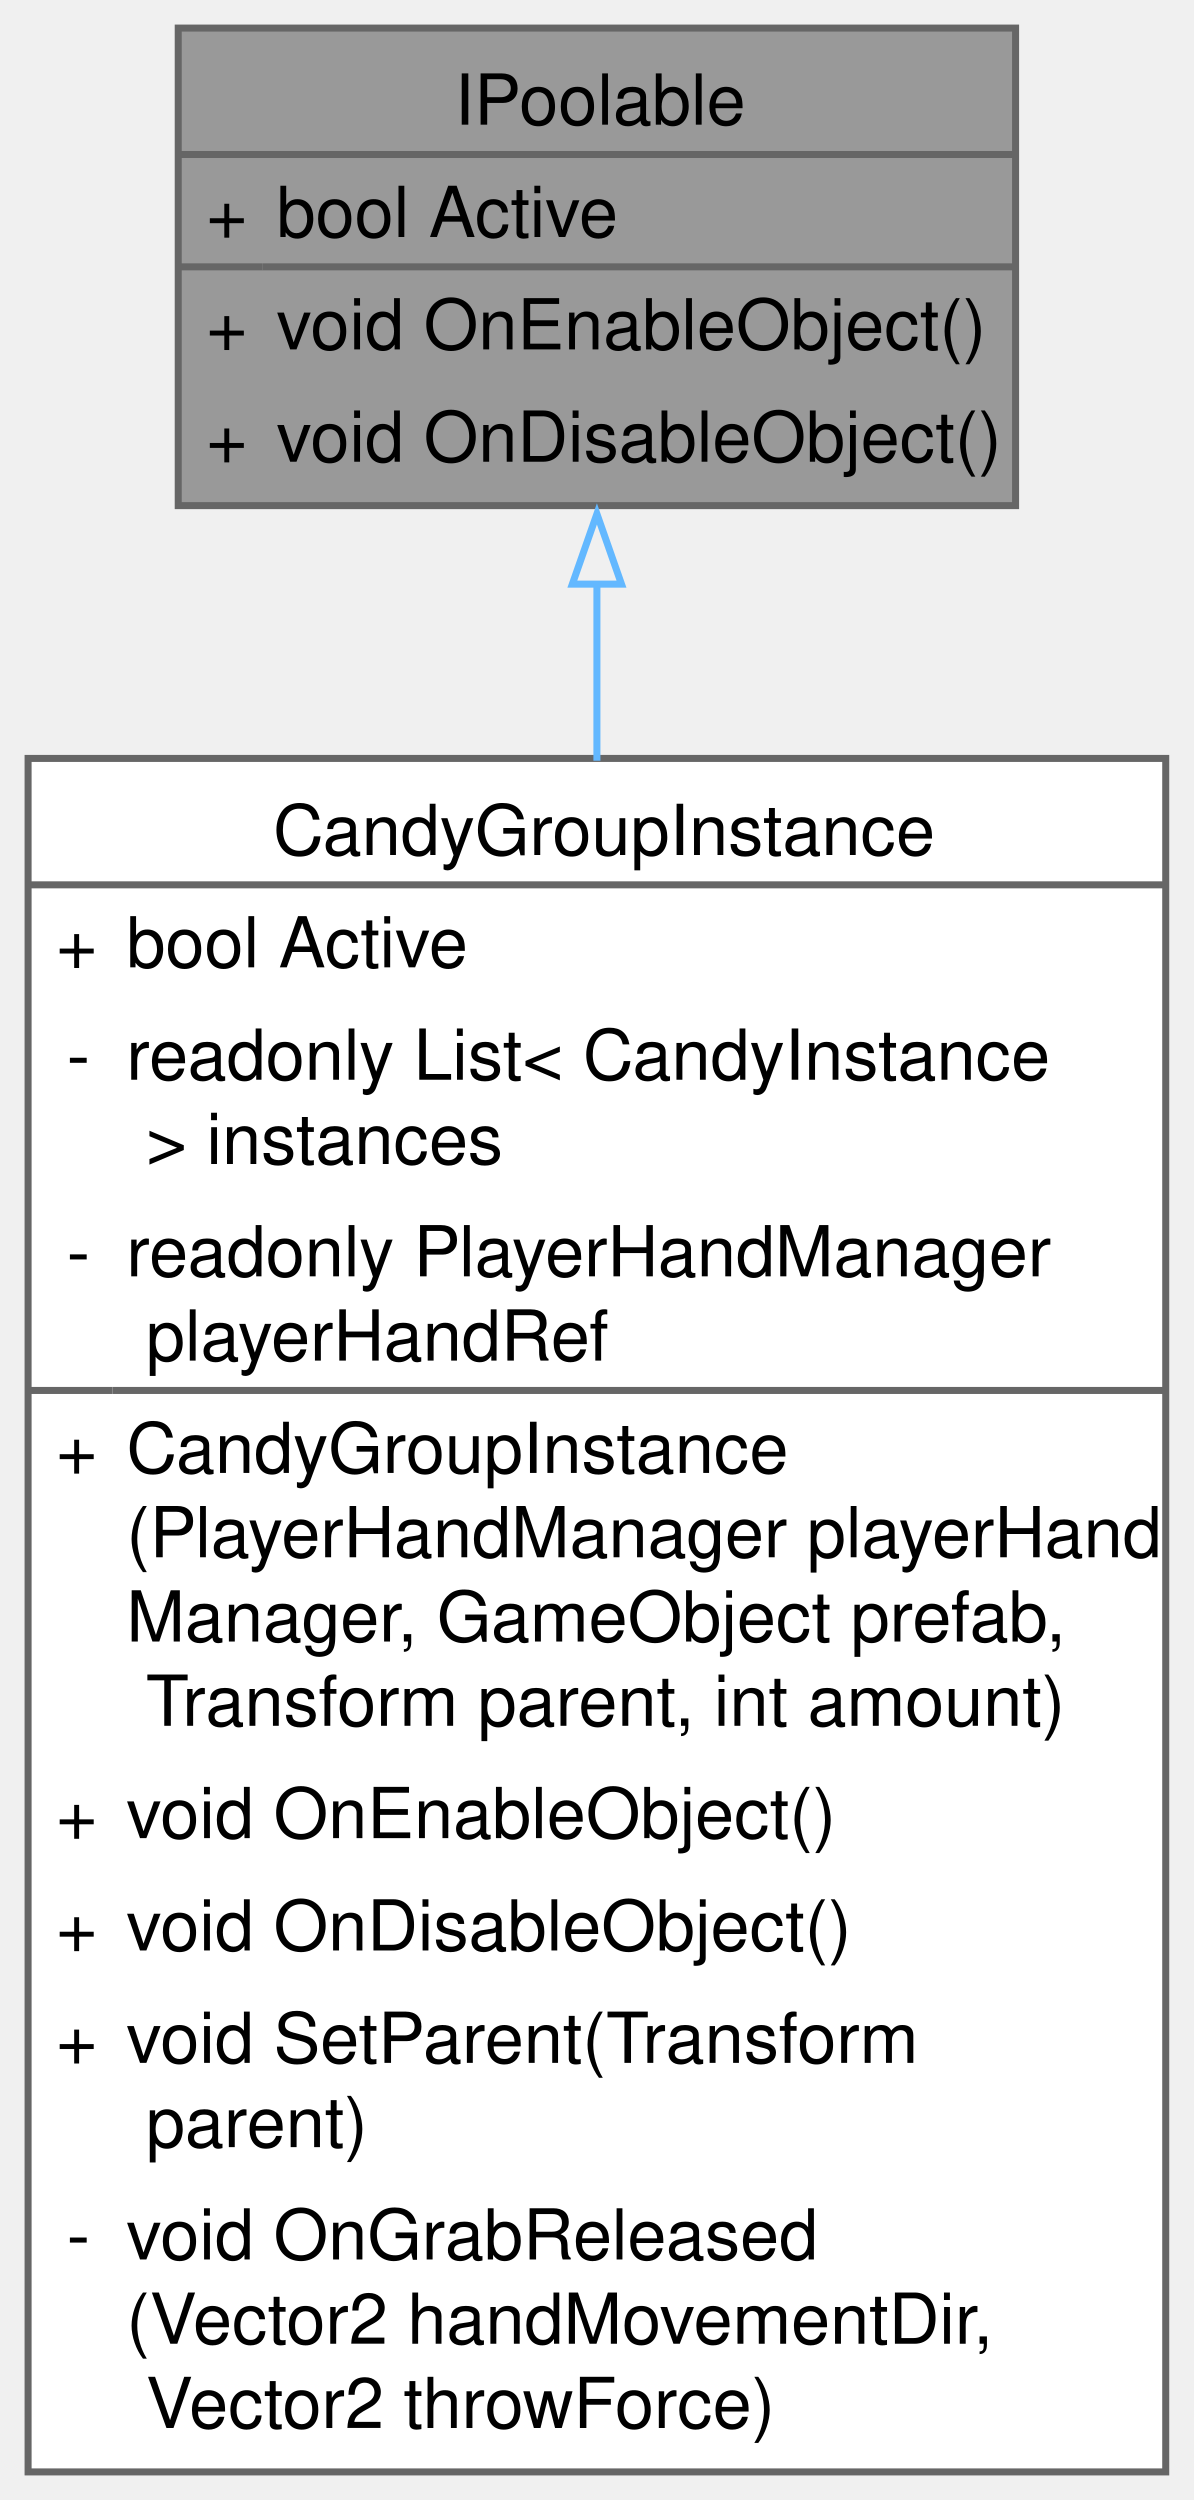
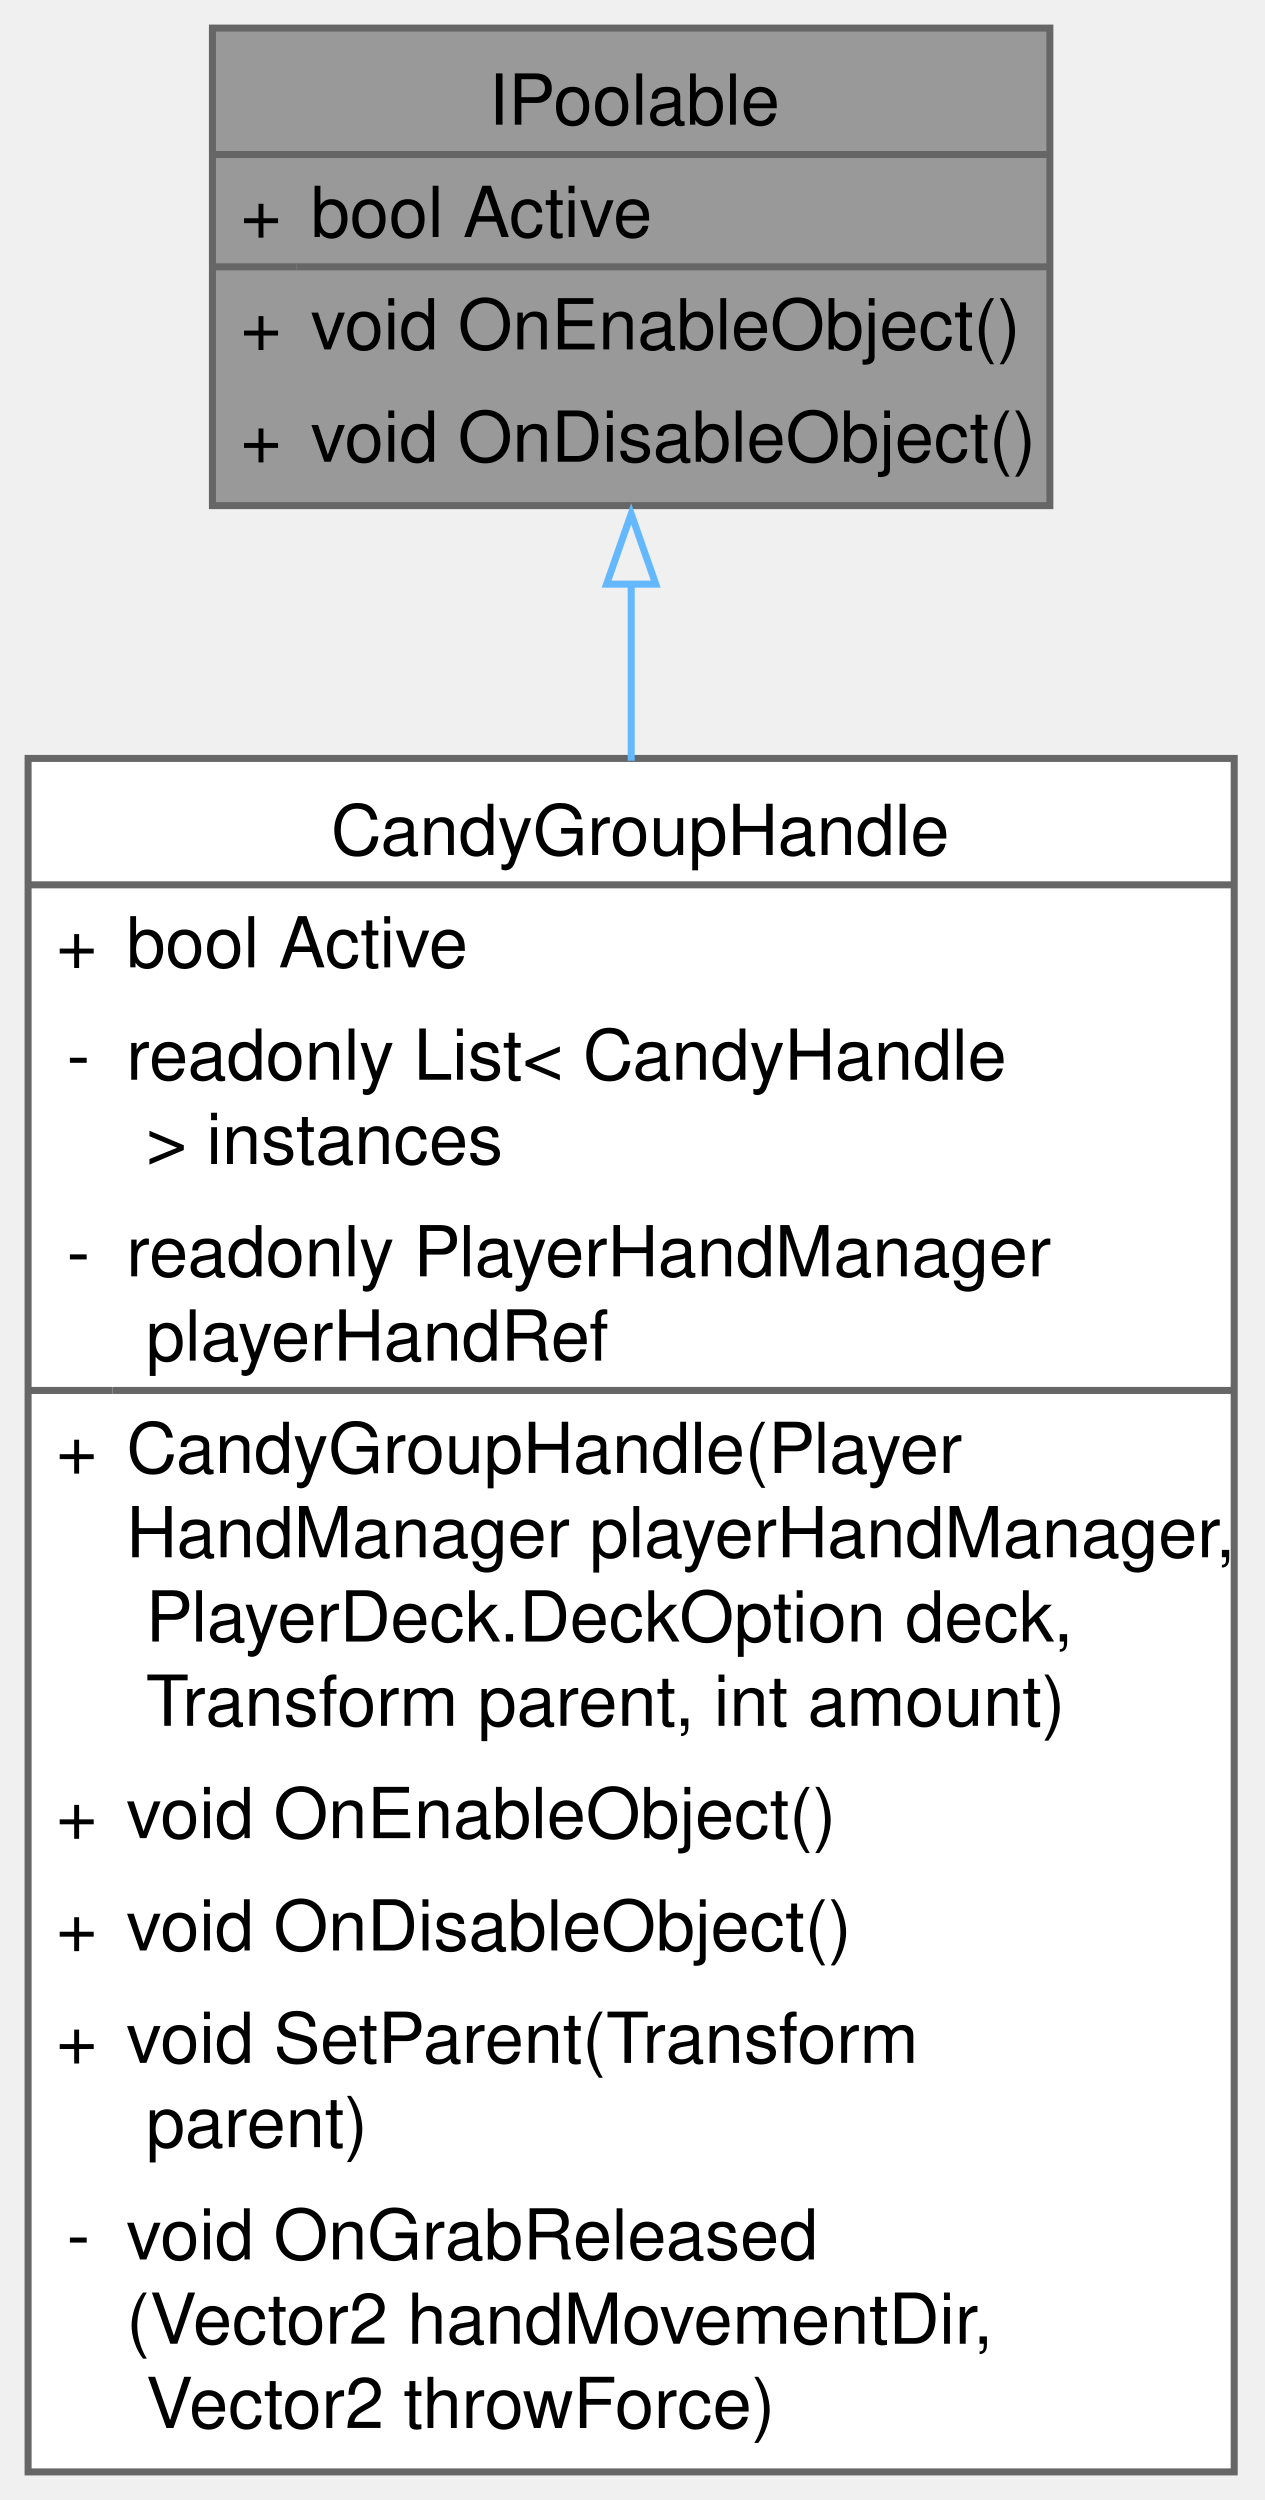
- <svg xmlns="http://www.w3.org/2000/svg" xmlns:xlink="http://www.w3.org/1999/xlink" width="170pt" height="356pt" viewBox="0.00 0.00 170.00 356.00">
+ <svg xmlns="http://www.w3.org/2000/svg" xmlns:xlink="http://www.w3.org/1999/xlink" width="180pt" height="356pt" viewBox="0.00 0.00 180.00 356.00">
  <g id="graph0" class="graph" transform="scale(1 1) rotate(0) translate(4 352)">
    <g id="Node000001" class="node">
      <g id="a_Node000001">
-         <a xlink:title=" ">
-           <polygon fill="#999999" stroke="none" points="140.62,-348 21.37,-348 21.37,-280 140.62,-280 140.62,-348" />
-           <text xml:space="preserve" text-anchor="start" x="60.75" y="-334.25" font-family="Helvetica,sans-Serif" font-size="10.00">IPoolable</text>
-           <text xml:space="preserve" text-anchor="start" x="25.38" y="-318.25" font-family="Helvetica,sans-Serif" font-size="10.00">+</text>
-           <text xml:space="preserve" text-anchor="start" x="35.38" y="-318.25" font-family="Helvetica,sans-Serif" font-size="10.00">bool Active</text>
-           <text xml:space="preserve" text-anchor="start" x="25.38" y="-302.25" font-family="Helvetica,sans-Serif" font-size="10.00">+</text>
-           <text xml:space="preserve" text-anchor="start" x="35.38" y="-302.25" font-family="Helvetica,sans-Serif" font-size="10.00">void OnEnableObject()</text>
-           <text xml:space="preserve" text-anchor="start" x="25.38" y="-286.25" font-family="Helvetica,sans-Serif" font-size="10.00">+</text>
-           <text xml:space="preserve" text-anchor="start" x="35.38" y="-286.25" font-family="Helvetica,sans-Serif" font-size="10.00">void OnDisableObject()</text>
-           <polygon fill="#666666" stroke="#666666" points="21.38,-330 21.38,-330 140.62,-330 140.62,-330 21.38,-330" />
-           <polygon fill="#666666" stroke="#666666" points="21.38,-314 21.38,-314 33.38,-314 33.38,-314 21.38,-314" />
-           <polygon fill="#666666" stroke="#666666" points="33.38,-314 33.38,-314 140.62,-314 140.62,-314 33.38,-314" />
-           <polygon fill="none" stroke="#666666" points="21.38,-280 21.38,-348 140.62,-348 140.62,-280 21.38,-280" />
+         <a xlink:title="Makes an object be able to be used within a objectPool.">
+           <polygon fill="#999999" stroke="none" points="145.5,-348 26.25,-348 26.25,-280 145.5,-280 145.5,-348" />
+           <text xml:space="preserve" text-anchor="start" x="65.62" y="-334.25" font-family="Helvetica,sans-Serif" font-size="10.00">IPoolable</text>
+           <text xml:space="preserve" text-anchor="start" x="30.25" y="-318.25" font-family="Helvetica,sans-Serif" font-size="10.00">+</text>
+           <text xml:space="preserve" text-anchor="start" x="40.25" y="-318.25" font-family="Helvetica,sans-Serif" font-size="10.00">bool Active</text>
+           <text xml:space="preserve" text-anchor="start" x="30.25" y="-302.25" font-family="Helvetica,sans-Serif" font-size="10.00">+</text>
+           <text xml:space="preserve" text-anchor="start" x="40.25" y="-302.25" font-family="Helvetica,sans-Serif" font-size="10.00">void OnEnableObject()</text>
+           <text xml:space="preserve" text-anchor="start" x="30.25" y="-286.25" font-family="Helvetica,sans-Serif" font-size="10.00">+</text>
+           <text xml:space="preserve" text-anchor="start" x="40.25" y="-286.25" font-family="Helvetica,sans-Serif" font-size="10.00">void OnDisableObject()</text>
+           <polygon fill="#666666" stroke="#666666" points="26.25,-330 26.25,-330 145.5,-330 145.5,-330 26.25,-330" />
+           <polygon fill="#666666" stroke="#666666" points="26.25,-314 26.25,-314 38.25,-314 38.25,-314 26.25,-314" />
+           <polygon fill="#666666" stroke="#666666" points="38.25,-314 38.25,-314 145.5,-314 145.5,-314 38.25,-314" />
+           <polygon fill="none" stroke="#666666" points="26.25,-280 26.25,-348 145.5,-348 145.5,-280 26.25,-280" />
        </a>
      </g>
    </g>
    <g id="Node000002" class="node">
      <g id="a_Node000002">
-         <a xlink:href="class_candy_group_instance.html" target="_top" xlink:title=" ">
-           <polygon fill="white" stroke="none" points="162,-244 0,-244 0,0 162,0 162,-244" />
-           <text xml:space="preserve" text-anchor="start" x="34.88" y="-230.25" font-family="Helvetica,sans-Serif" font-size="10.00">CandyGroupInstance</text>
+         <a xlink:href="class_candy_group_handle.html" target="_top" xlink:title="A class for managing multiple candy instances, this would make it more efficient to reuse dead candy ...">
+           <polygon fill="white" stroke="none" points="171.75,-244 0,-244 0,0 171.75,0 171.75,-244" />
+           <text xml:space="preserve" text-anchor="start" x="43.12" y="-230.25" font-family="Helvetica,sans-Serif" font-size="10.00">CandyGroupHandle</text>
          <text xml:space="preserve" text-anchor="start" x="4" y="-214.25" font-family="Helvetica,sans-Serif" font-size="10.00">+</text>
          <text xml:space="preserve" text-anchor="start" x="14" y="-214.25" font-family="Helvetica,sans-Serif" font-size="10.00">bool Active</text>
          <text xml:space="preserve" text-anchor="start" x="5.5" y="-198.25" font-family="Helvetica,sans-Serif" font-size="10.00">-</text>
-           <text xml:space="preserve" text-anchor="start" x="14" y="-198.25" font-family="Helvetica,sans-Serif" font-size="10.00">readonly List&lt; CandyInstance</text>
+           <text xml:space="preserve" text-anchor="start" x="14" y="-198.25" font-family="Helvetica,sans-Serif" font-size="10.00">readonly List&lt; CandyHandle</text>
          <text xml:space="preserve" text-anchor="start" x="14" y="-186.25" font-family="Helvetica,sans-Serif" font-size="10.00"> &gt; instances</text>
          <text xml:space="preserve" text-anchor="start" x="5.5" y="-170.25" font-family="Helvetica,sans-Serif" font-size="10.00">-</text>
          <text xml:space="preserve" text-anchor="start" x="14" y="-170.25" font-family="Helvetica,sans-Serif" font-size="10.00">readonly PlayerHandManager</text>
          <text xml:space="preserve" text-anchor="start" x="14" y="-158.25" font-family="Helvetica,sans-Serif" font-size="10.00"> playerHandRef</text>
          <text xml:space="preserve" text-anchor="start" x="4" y="-142.25" font-family="Helvetica,sans-Serif" font-size="10.00">+</text>
-           <text xml:space="preserve" text-anchor="start" x="14" y="-142.25" font-family="Helvetica,sans-Serif" font-size="10.00">CandyGroupInstance</text>
-           <text xml:space="preserve" text-anchor="start" x="14" y="-130.25" font-family="Helvetica,sans-Serif" font-size="10.00">(PlayerHandManager playerHand</text>
-           <text xml:space="preserve" text-anchor="start" x="14" y="-118.25" font-family="Helvetica,sans-Serif" font-size="10.00">Manager, GameObject prefab,</text>
+           <text xml:space="preserve" text-anchor="start" x="14" y="-142.25" font-family="Helvetica,sans-Serif" font-size="10.00">CandyGroupHandle(Player</text>
+           <text xml:space="preserve" text-anchor="start" x="14" y="-130.25" font-family="Helvetica,sans-Serif" font-size="10.00">HandManager playerHandManager,</text>
+           <text xml:space="preserve" text-anchor="start" x="14" y="-118.25" font-family="Helvetica,sans-Serif" font-size="10.00"> PlayerDeck.DeckOption deck,</text>
          <text xml:space="preserve" text-anchor="start" x="14" y="-106.25" font-family="Helvetica,sans-Serif" font-size="10.00"> Transform parent, int amount)</text>
          <text xml:space="preserve" text-anchor="start" x="4" y="-90.25" font-family="Helvetica,sans-Serif" font-size="10.00">+</text>
          <text xml:space="preserve" text-anchor="start" x="14" y="-90.25" font-family="Helvetica,sans-Serif" font-size="10.00">void OnEnableObject()</text>
          <text xml:space="preserve" text-anchor="start" x="4" y="-74.25" font-family="Helvetica,sans-Serif" font-size="10.00">+</text>
          <text xml:space="preserve" text-anchor="start" x="14" y="-74.25" font-family="Helvetica,sans-Serif" font-size="10.00">void OnDisableObject()</text>
          <text xml:space="preserve" text-anchor="start" x="4" y="-58.25" font-family="Helvetica,sans-Serif" font-size="10.00">+</text>
          <text xml:space="preserve" text-anchor="start" x="14" y="-58.25" font-family="Helvetica,sans-Serif" font-size="10.00">void SetParent(Transform</text>
          <text xml:space="preserve" text-anchor="start" x="14" y="-46.25" font-family="Helvetica,sans-Serif" font-size="10.00"> parent)</text>
          <text xml:space="preserve" text-anchor="start" x="5.5" y="-30.25" font-family="Helvetica,sans-Serif" font-size="10.00">-</text>
          <text xml:space="preserve" text-anchor="start" x="14" y="-30.25" font-family="Helvetica,sans-Serif" font-size="10.00">void OnGrabReleased</text>
          <text xml:space="preserve" text-anchor="start" x="14" y="-18.25" font-family="Helvetica,sans-Serif" font-size="10.00">(Vector2 handMovementDir,</text>
          <text xml:space="preserve" text-anchor="start" x="14" y="-6.25" font-family="Helvetica,sans-Serif" font-size="10.00"> Vector2 throwForce)</text>
-           <polygon fill="#666666" stroke="#666666" points="0,-226 0,-226 162,-226 162,-226 0,-226" />
+           <polygon fill="#666666" stroke="#666666" points="0,-226 0,-226 171.75,-226 171.75,-226 0,-226" />
          <polygon fill="#666666" stroke="#666666" points="0,-154 0,-154 12,-154 12,-154 0,-154" />
-           <polygon fill="#666666" stroke="#666666" points="12,-154 12,-154 162,-154 162,-154 12,-154" />
-           <polygon fill="none" stroke="#666666" points="0,0 0,-244 162,-244 162,0 0,0" />
+           <polygon fill="#666666" stroke="#666666" points="12,-154 12,-154 171.75,-154 171.75,-154 12,-154" />
+           <polygon fill="none" stroke="#666666" points="0,0 0,-244 171.75,-244 171.75,0 0,0" />
        </a>
      </g>
    </g>
    <g id="edge1_Node000001_Node000002" class="edge">
      <g id="a_edge1_Node000001_Node000002">
        <a xlink:title=" ">
-           <path fill="none" stroke="#63b8ff" d="M81,-268.94C81,-261.07 81,-252.53 81,-243.67" />
-           <polygon fill="none" stroke="#63b8ff" points="77.5,-268.82 81,-278.82 84.5,-268.82 77.5,-268.82" />
+           <path fill="none" stroke="#63b8ff" d="M85.88,-268.94C85.88,-261.07 85.88,-252.53 85.88,-243.67" />
+           <polygon fill="none" stroke="#63b8ff" points="82.38,-268.82 85.88,-278.82 89.38,-268.82 82.38,-268.82" />
        </a>
      </g>
    </g>
  </g>
</svg>
